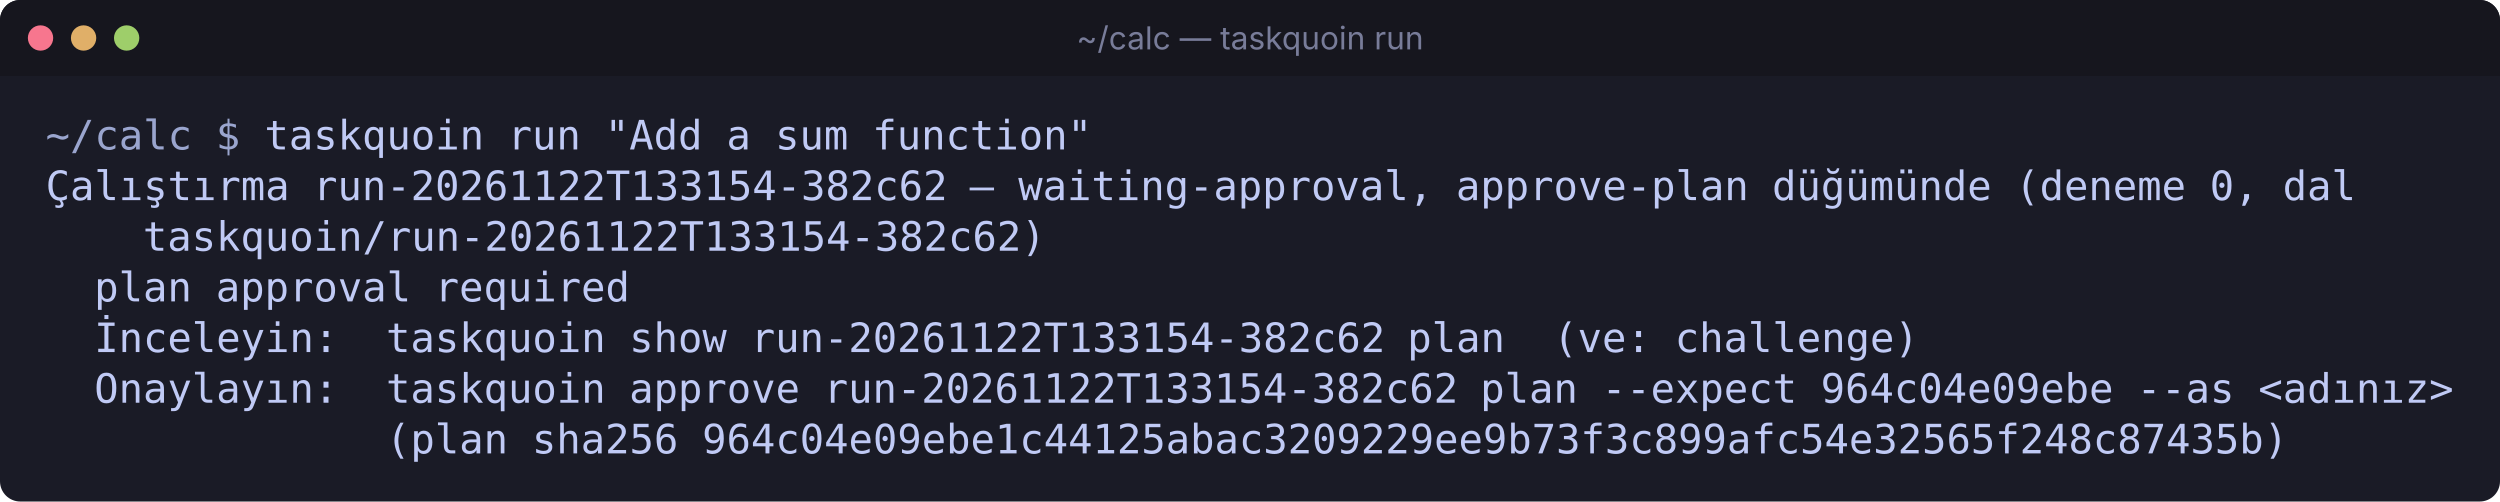
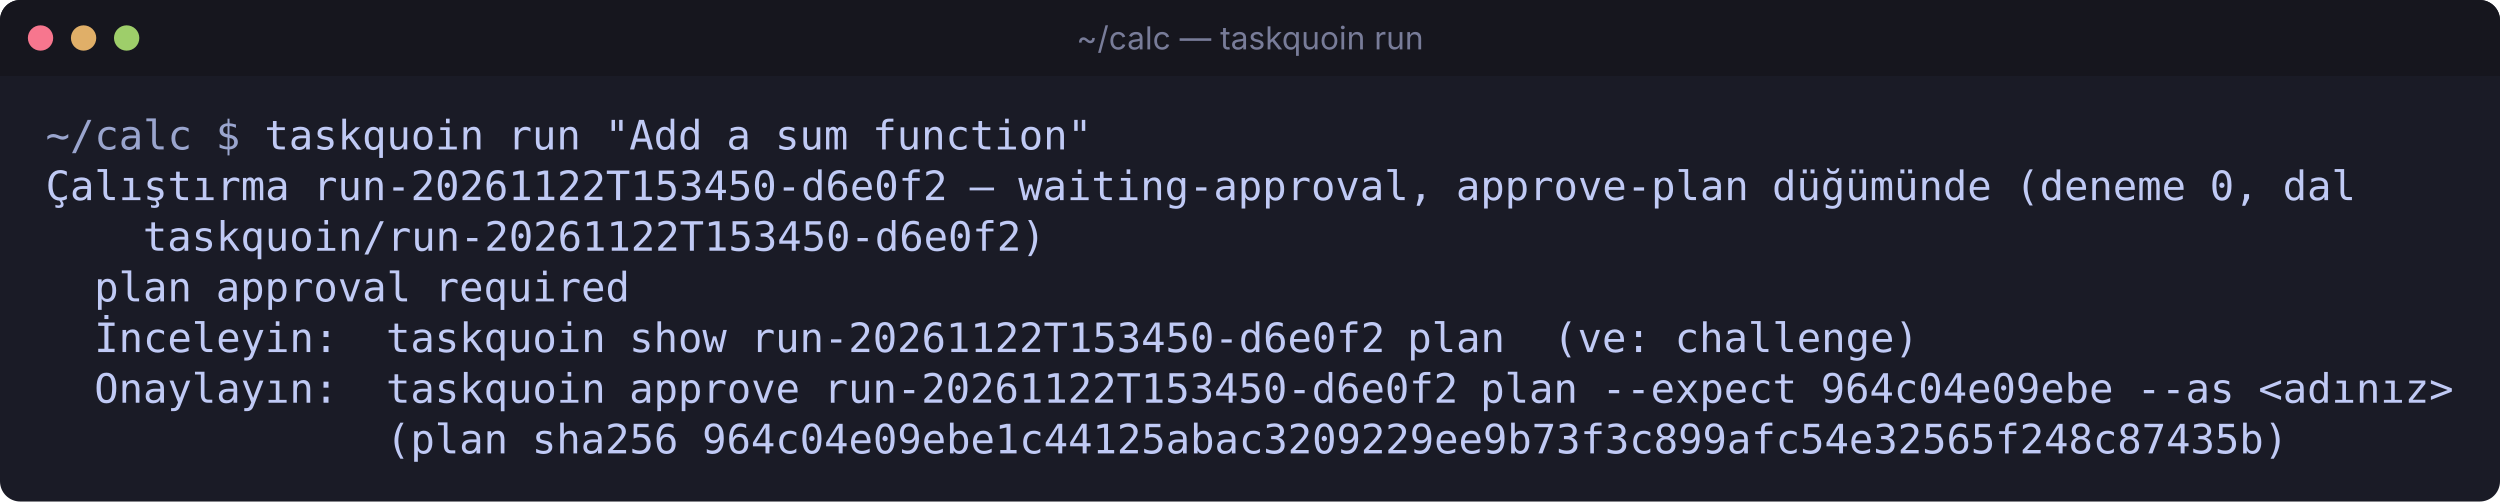
<svg xmlns="http://www.w3.org/2000/svg" width="987" height="198" viewBox="0 0 987 198" role="img" aria-label="~/calc — taskquoin run">
  <rect width="987" height="198" rx="8" fill="#1a1b26" />
  <path d="M0 8a8 8 0 0 1 8-8h971a8 8 0 0 1 8 8v22h-987z" fill="#16161e" />
  <circle cx="16" cy="15" r="5" fill="#f7768e" />
  <circle cx="33" cy="15" r="5" fill="#e0af68" />
  <circle cx="50" cy="15" r="5" fill="#9ece6a" />
  <text x="493.5" y="19.5" text-anchor="middle" font-family="system-ui,-apple-system,'Segoe UI',sans-serif" font-size="12.5" fill="#787c99">~/calc — taskquoin run</text>
  <g font-family="'Cascadia Mono','JetBrains Mono','DejaVu Sans Mono',Menlo,Consolas,'Noto Sans Mono CJK SC','Noto Sans Mono','Segoe UI Symbol','Noto Sans Symbols 2','Apple Symbols',monospace" font-size="16" xml:space="preserve">
    <text x="18 27.6 37.2 46.8 56.4 66" y="59" fill="#9aa5ce">~/calc</text>
    <text x="85.2" y="59" fill="#9aa5ce">$</text>
    <text x="104.4 114 123.6 133.2 142.8 152.4 162 171.6 181.2" y="59" fill="#c0caf5">taskquoin</text>
    <text x="200.4 210 219.6" y="59" fill="#c0caf5">run</text>
    <text x="238.8 248.4 258 267.6" y="59" fill="#c0caf5">"Add</text>
    <text x="286.8" y="59" fill="#c0caf5">a</text>
    <text x="306 315.6 325.2" y="59" fill="#c0caf5">sum</text>
    <text x="344.4 354 363.6 373.2 382.8 392.4 402 411.6 421.2" y="59" fill="#c0caf5">function"</text>
    <text x="18 27.6 37.2 46.8 56.4 66 75.6 85.2 94.8 104.4" y="79" fill="#c0caf5">Çalıştırma</text>
-     <text x="123.6 133.2 142.8 152.4 162 171.6 181.2 190.8 200.4 210 219.6 229.2 238.8 248.4 258 267.6 277.2 286.8 296.4 306 315.6 325.2 334.8 344.4 354 363.6" y="79" fill="#c0caf5">run-20261122T133154-382c62</text>
+     <text x="123.6 133.2 142.8 152.4 162 171.6 181.2 190.8 200.4 210 219.6 229.2 238.8 248.4 258 267.6 277.2 286.8 296.4 306 315.6 325.2 334.8 344.4 354 363.6" y="79" fill="#c0caf5">run-20261122T153450-d6e0f2</text>
    <text x="382.8" y="79" fill="#c0caf5">—</text>
    <text x="402 411.6 421.2 430.8 440.4 450 459.6 469.2 478.8 488.4 498 507.6 517.2 526.8 536.4 546 555.6" y="79" fill="#c0caf5">waiting-approval,</text>
    <text x="574.8 584.4 594 603.6 613.2 622.8 632.4 642 651.6 661.2 670.8 680.4" y="79" fill="#c0caf5">approve-plan</text>
    <text x="699.6 709.2 718.8 728.4 738 747.6 757.2 766.8 776.4" y="79" fill="#c0caf5">düğümünde</text>
    <text x="795.6 805.2 814.8 824.4 834 843.6 853.2" y="79" fill="#c0caf5">(deneme</text>
    <text x="872.4 882" y="79" fill="#c0caf5">0,</text>
    <text x="901.2 910.8 920.4" y="79" fill="#c0caf5">dal</text>
-     <text x="56.4 66 75.6 85.2 94.8 104.4 114 123.6 133.2 142.8 152.4 162 171.6 181.2 190.8 200.4 210 219.6 229.2 238.8 248.4 258 267.6 277.2 286.8 296.4 306 315.6 325.2 334.8 344.4 354 363.6 373.2 382.8 392.4 402" y="99" fill="#c0caf5">taskquoin/run-20261122T133154-382c62)</text>
+     <text x="56.4 66 75.6 85.2 94.8 104.4 114 123.6 133.2 142.8 152.4 162 171.6 181.2 190.8 200.4 210 219.6 229.2 238.8 248.4 258 267.6 277.2 286.8 296.4 306 315.6 325.2 334.8 344.4 354 363.6 373.2 382.8 392.4 402" y="99" fill="#c0caf5">taskquoin/run-20261122T153450-d6e0f2)</text>
    <text x="37.2 46.8 56.4 66" y="119" fill="#c0caf5">plan</text>
    <text x="85.2 94.8 104.4 114 123.6 133.2 142.8 152.4" y="119" fill="#c0caf5">approval</text>
    <text x="171.6 181.2 190.8 200.4 210 219.6 229.2 238.8" y="119" fill="#c0caf5">required</text>
    <text x="37.2 46.8 56.4 66 75.6 85.2 94.8 104.4 114 123.6" y="139" fill="#c0caf5">İnceleyin:</text>
    <text x="152.4 162 171.6 181.2 190.8 200.4 210 219.6 229.2" y="139" fill="#c0caf5">taskquoin</text>
    <text x="248.4 258 267.6 277.2" y="139" fill="#c0caf5">show</text>
-     <text x="296.4 306 315.6 325.2 334.8 344.4 354 363.6 373.2 382.8 392.4 402 411.6 421.2 430.8 440.4 450 459.6 469.2 478.8 488.4 498 507.6 517.2 526.8 536.4" y="139" fill="#c0caf5">run-20261122T133154-382c62</text>
+     <text x="296.4 306 315.6 325.2 334.8 344.4 354 363.6 373.2 382.8 392.4 402 411.6 421.2 430.8 440.4 450 459.6 469.2 478.8 488.4 498 507.6 517.2 526.8 536.4" y="139" fill="#c0caf5">run-20261122T153450-d6e0f2</text>
    <text x="555.6 565.2 574.8 584.4" y="139" fill="#c0caf5">plan</text>
    <text x="613.2 622.8 632.4 642" y="139" fill="#c0caf5">(ve:</text>
    <text x="661.2 670.8 680.4 690 699.6 709.2 718.8 728.4 738 747.6" y="139" fill="#c0caf5">challenge)</text>
    <text x="37.2 46.8 56.4 66 75.6 85.2 94.8 104.4 114 123.6" y="159" fill="#c0caf5">Onaylayın:</text>
    <text x="152.4 162 171.6 181.2 190.8 200.4 210 219.6 229.2" y="159" fill="#c0caf5">taskquoin</text>
    <text x="248.4 258 267.6 277.2 286.8 296.4 306" y="159" fill="#c0caf5">approve</text>
-     <text x="325.2 334.8 344.4 354 363.6 373.2 382.8 392.4 402 411.6 421.2 430.8 440.4 450 459.6 469.2 478.8 488.4 498 507.6 517.2 526.8 536.4 546 555.6 565.2" y="159" fill="#c0caf5">run-20261122T133154-382c62</text>
+     <text x="325.2 334.8 344.4 354 363.6 373.2 382.8 392.4 402 411.6 421.2 430.8 440.4 450 459.6 469.2 478.8 488.4 498 507.6 517.2 526.8 536.4 546 555.6 565.2" y="159" fill="#c0caf5">run-20261122T153450-d6e0f2</text>
    <text x="584.4 594 603.6 613.2" y="159" fill="#c0caf5">plan</text>
    <text x="632.4 642 651.6 661.2 670.8 680.4 690 699.6" y="159" fill="#c0caf5">--expect</text>
    <text x="718.8 728.4 738 747.6 757.2 766.8 776.4 786 795.6 805.2 814.8 824.4" y="159" fill="#c0caf5">964c04e09ebe</text>
    <text x="843.6 853.2 862.8 872.4" y="159" fill="#c0caf5">--as</text>
    <text x="891.6 901.2 910.8 920.4 930 939.6 949.2 958.8" y="159" fill="#c0caf5">&lt;adınız&gt;</text>
    <text x="152.4 162 171.6 181.2 190.8" y="179" fill="#c0caf5">(plan</text>
    <text x="210 219.6 229.2 238.8 248.4 258" y="179" fill="#c0caf5">sha256</text>
    <text x="277.2 286.8 296.4 306 315.6 325.2 334.8 344.4 354 363.6 373.2 382.8 392.4 402 411.6 421.2 430.8 440.4 450 459.6 469.2 478.8 488.4 498 507.6 517.2 526.8 536.4 546 555.6 565.2 574.8 584.4 594 603.6 613.2 622.8 632.4 642 651.6 661.2 670.8 680.4 690 699.6 709.2 718.8 728.4 738 747.6 757.2 766.8 776.4 786 795.6 805.2 814.8 824.4 834 843.6 853.2 862.8 872.4 882 891.6" y="179" fill="#c0caf5">964c04e09ebe1c44125abac3209229ee9b73f3c899afc54e32565f248c87435b)</text>
  </g>
</svg>
